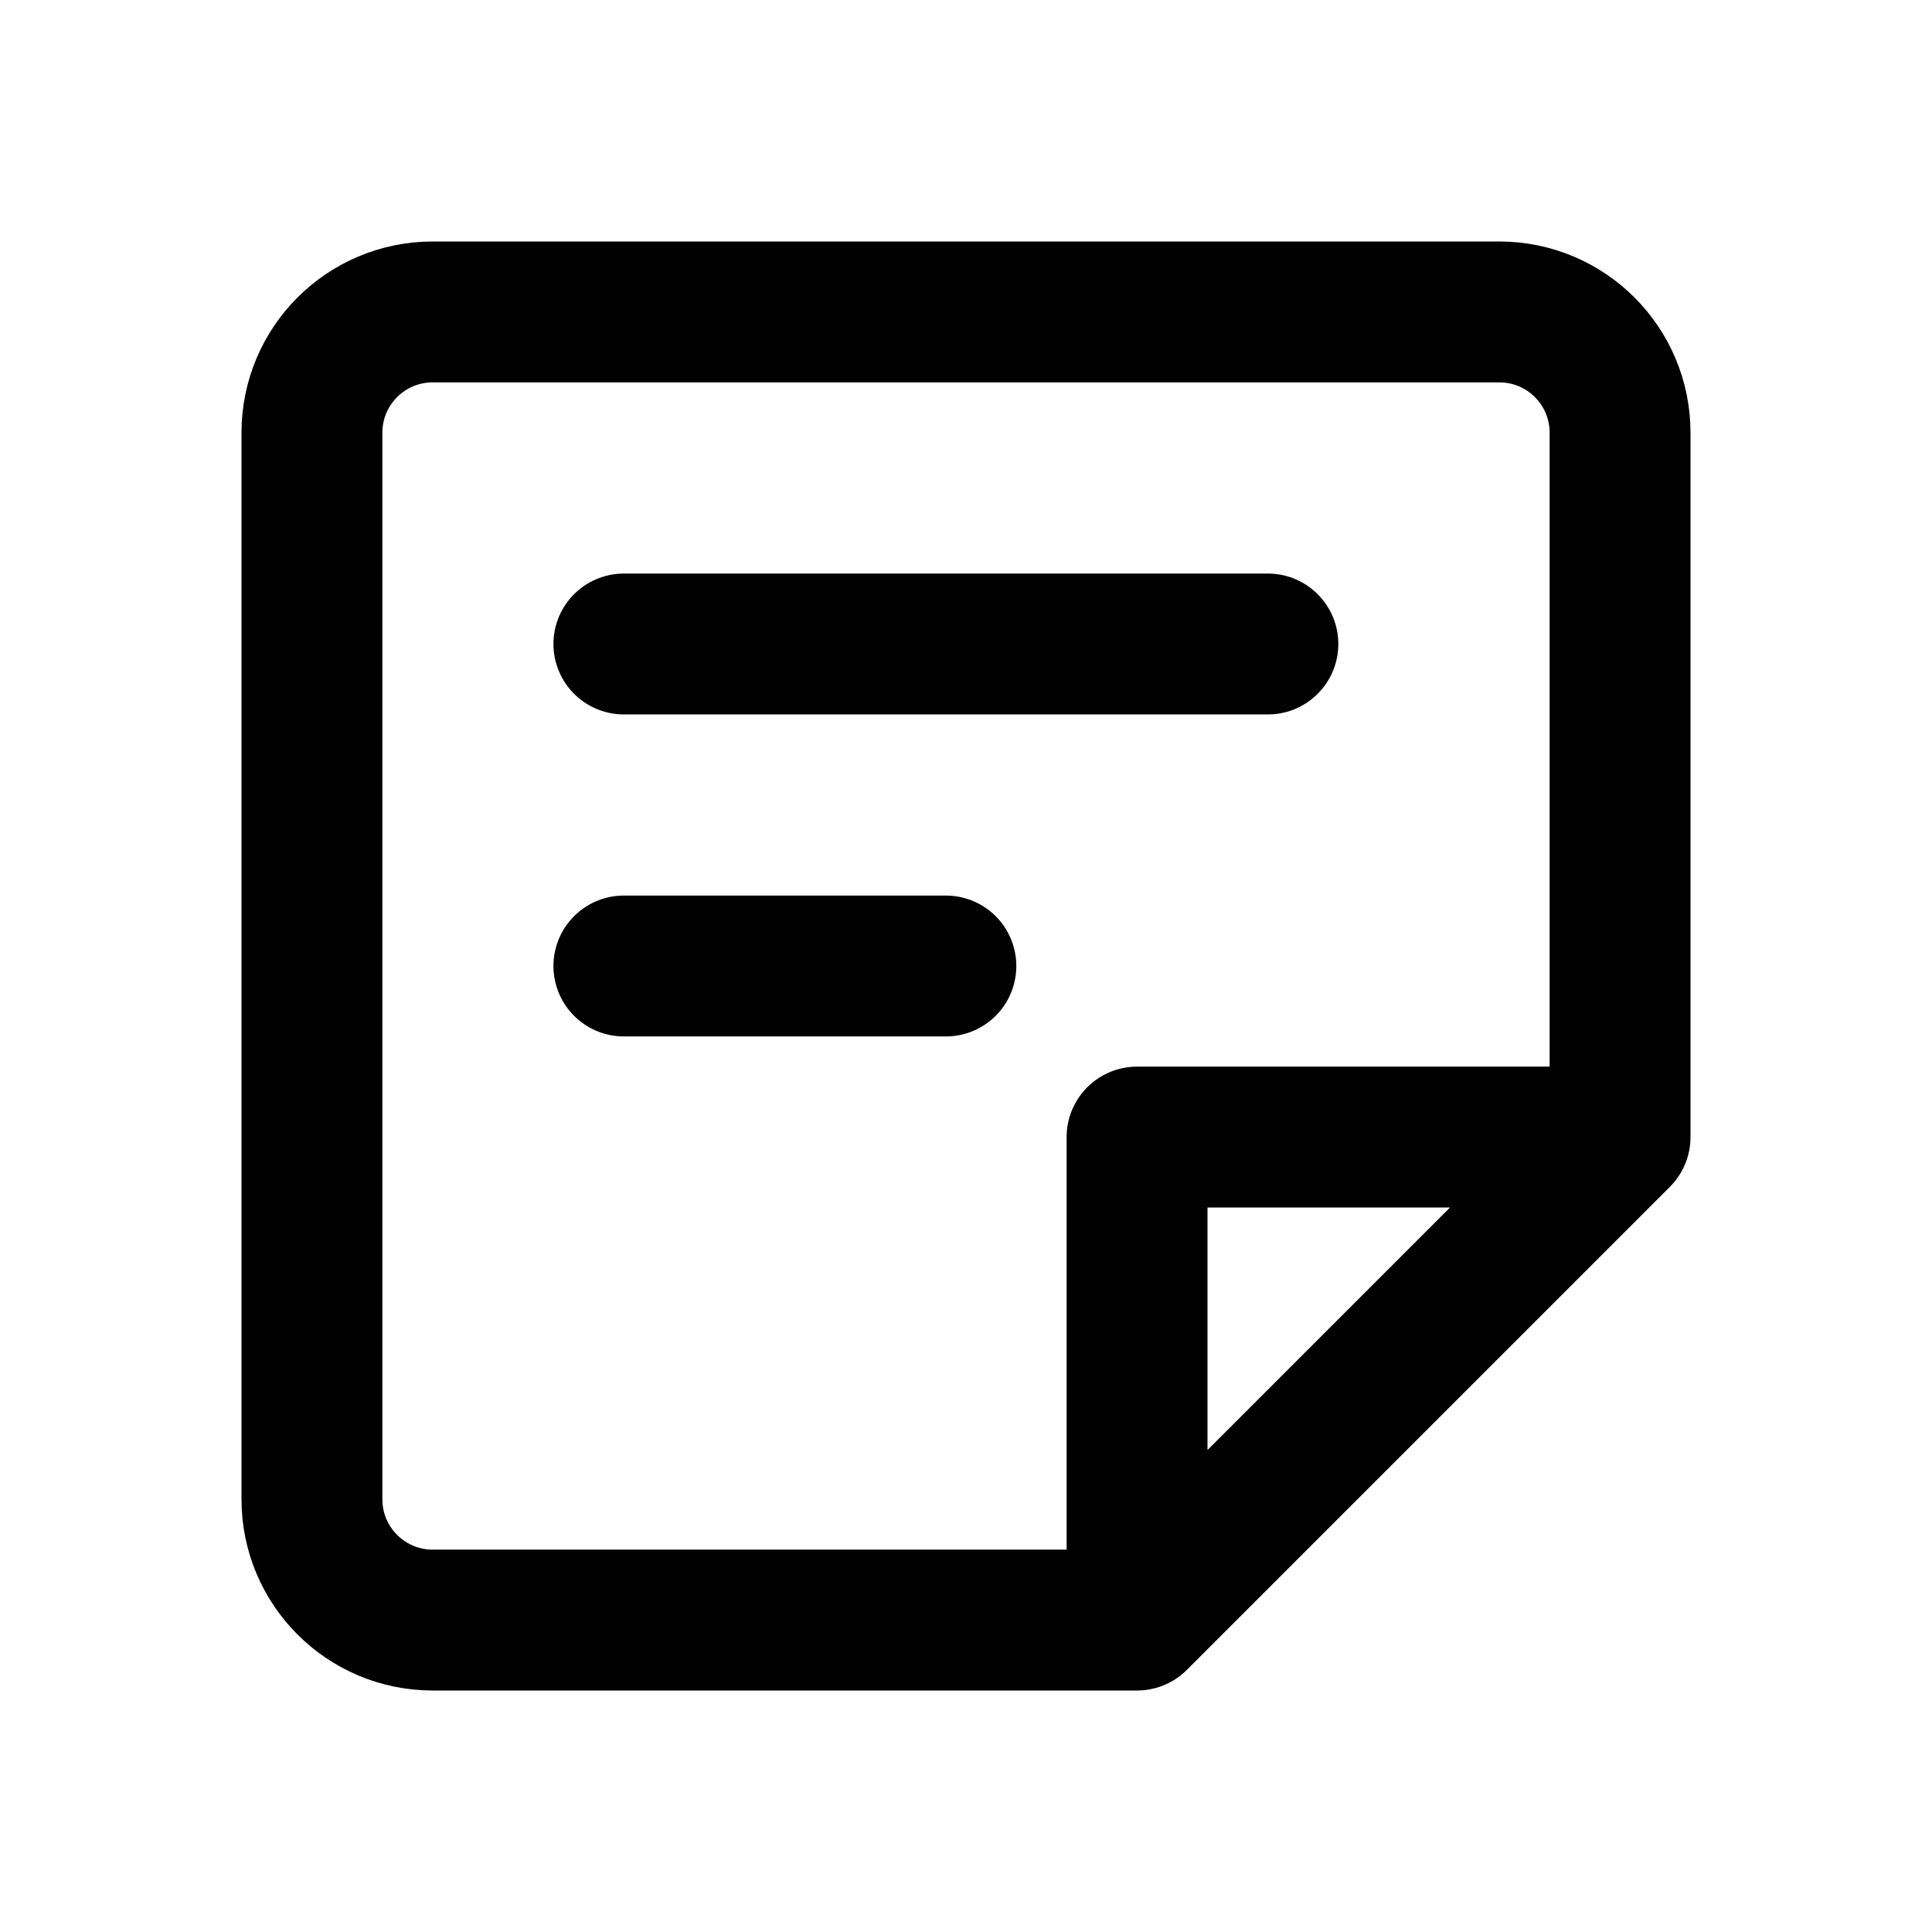
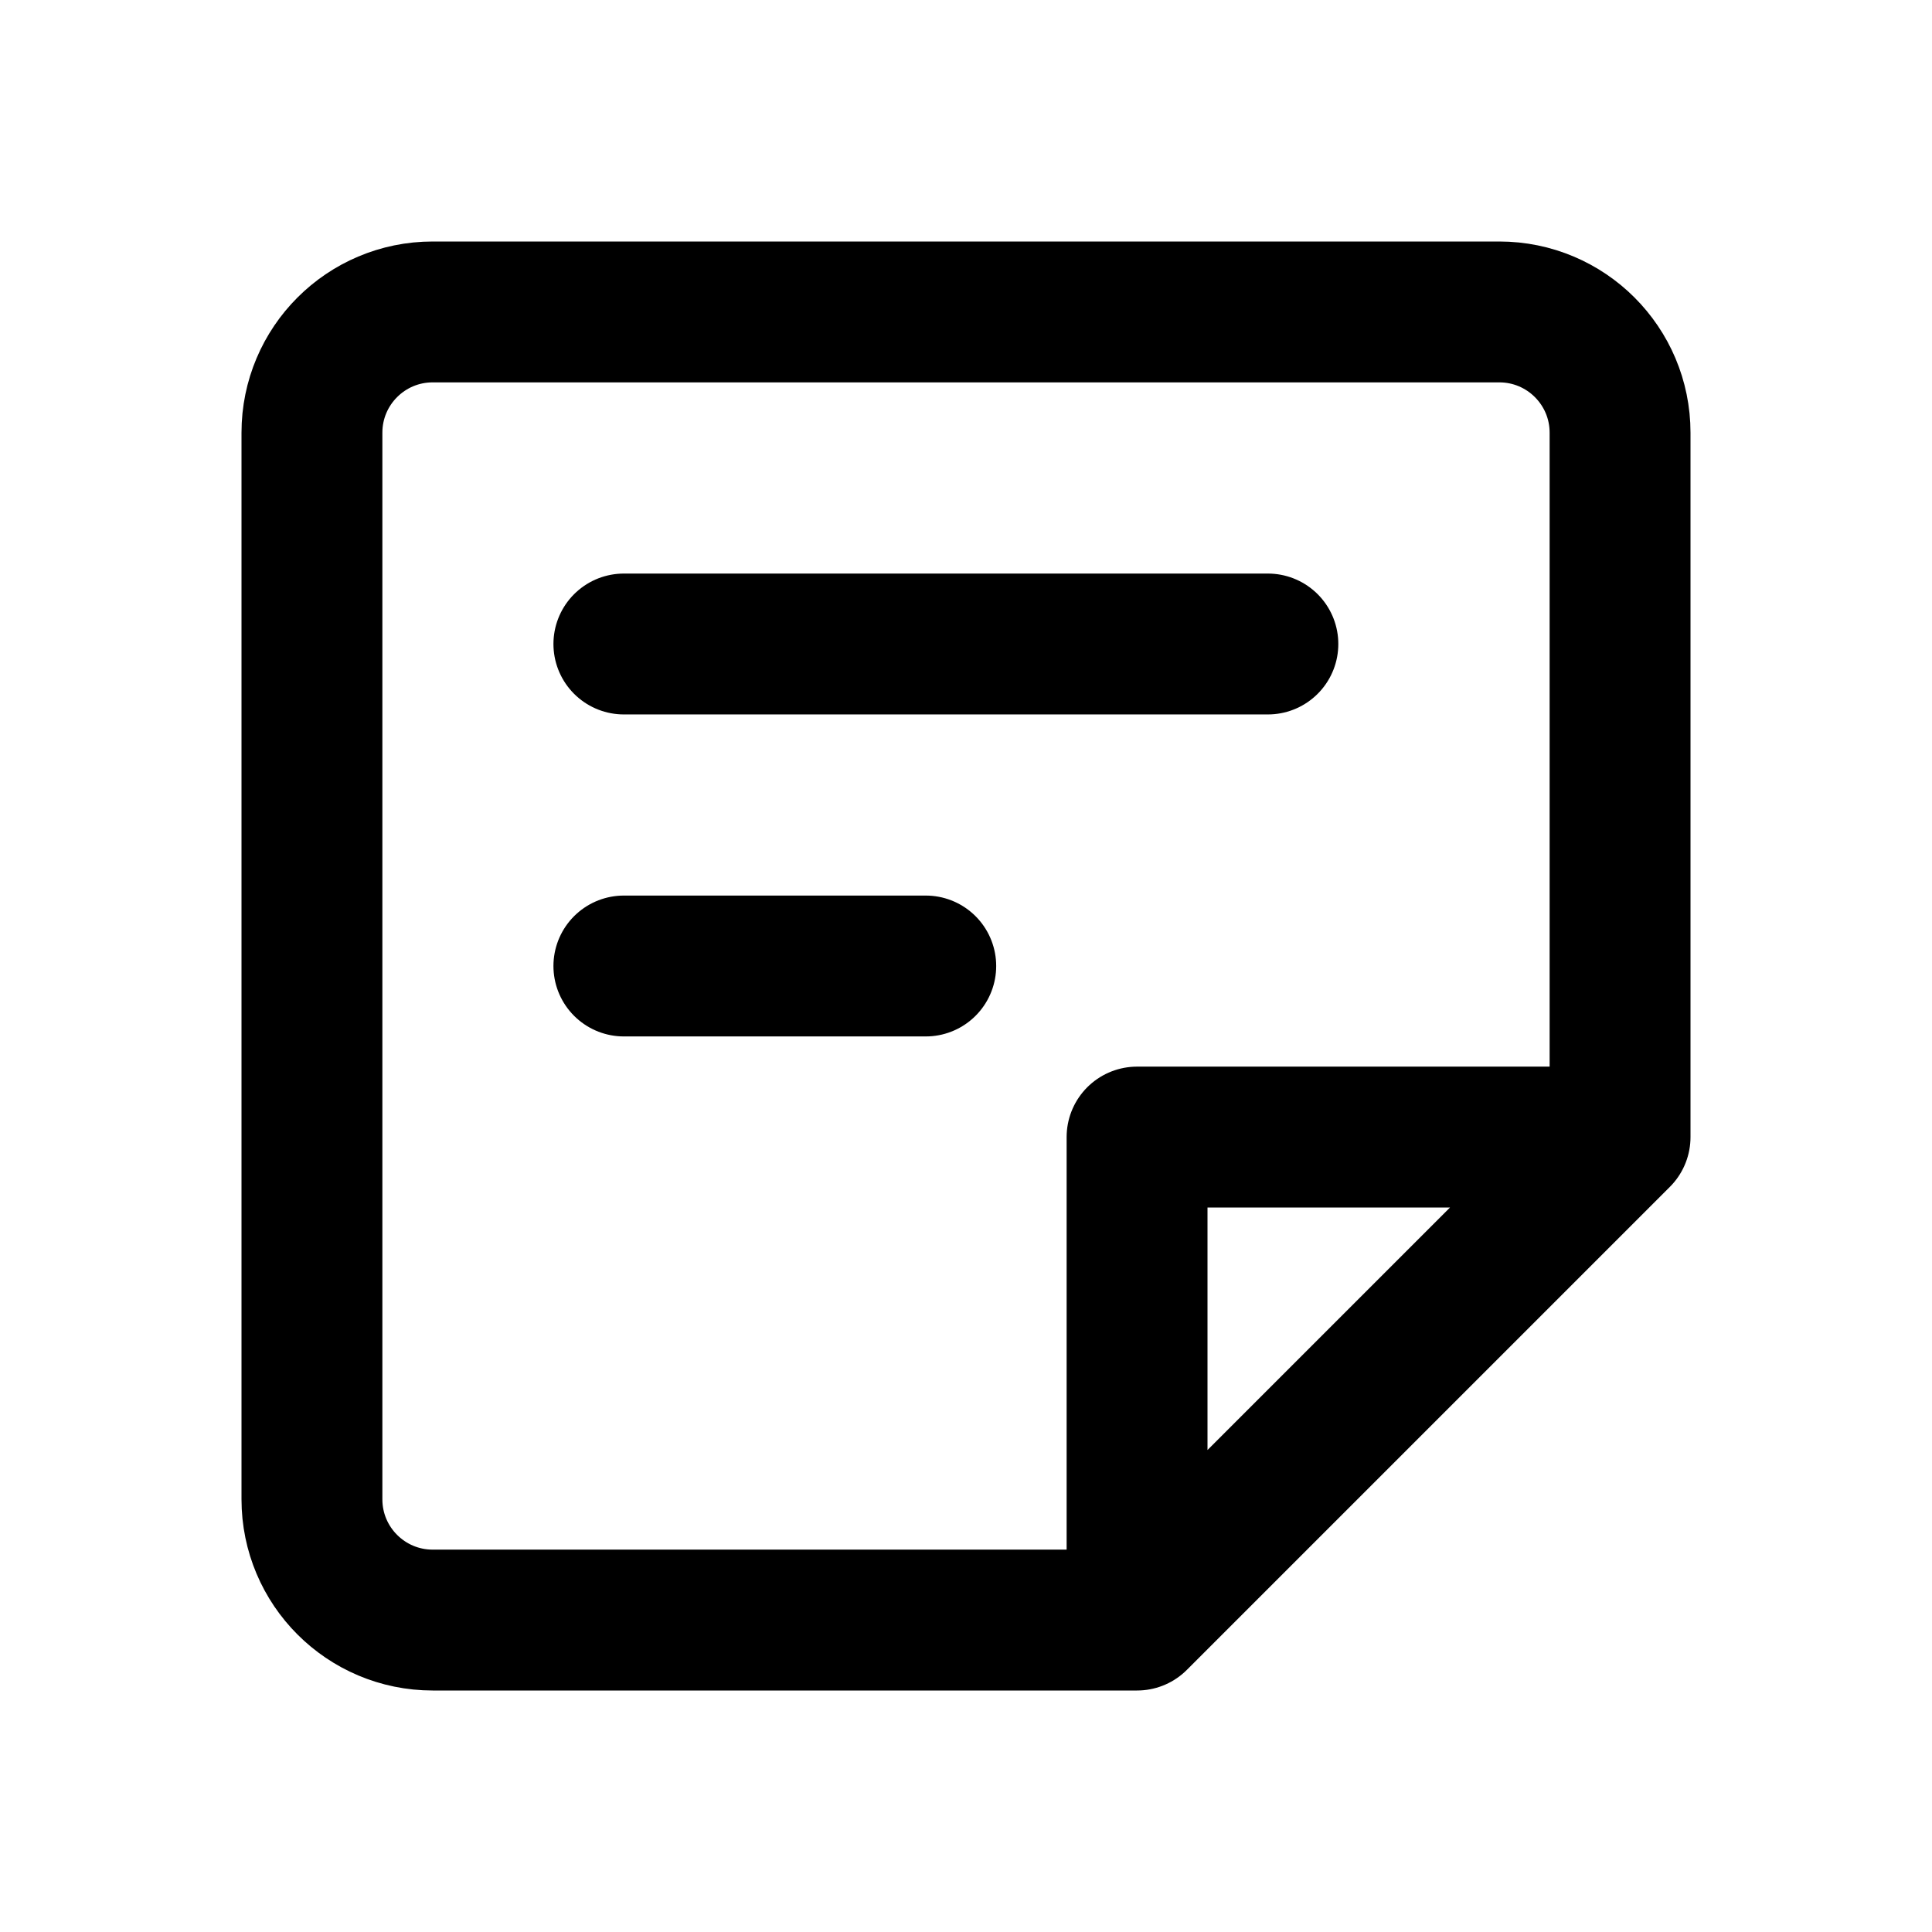
<svg xmlns="http://www.w3.org/2000/svg" width="24" height="24" viewBox="0 0 24 24" fill="none" stroke="currentColor" stroke-width="1.75" stroke-linecap="round" stroke-linejoin="round" aria-hidden="true" focusable="false">
-   <path d="M3.875 5.375a1.5 1.5 0 0 1 1.5-1.5h13.25a1.5 1.5 0 0 1 1.5 1.5v8.75l-6 6h-8.75a1.5 1.5 0 0 1-1.5-1.5V5.375Zm10.25 14.75v-6h6M7.75 8h8m-8 4h4" />
+   <path d="M3.875 5.375a1.5 1.5 0 0 1 1.5-1.5h13.25a1.5 1.5 0 0 1 1.5 1.5v8.75l-6 6h-8.75a1.5 1.5 0 0 1-1.5-1.5V5.375Zm10.25 14.75v-6h6M7.75 8h8m-8 4h3.75" />
</svg>
